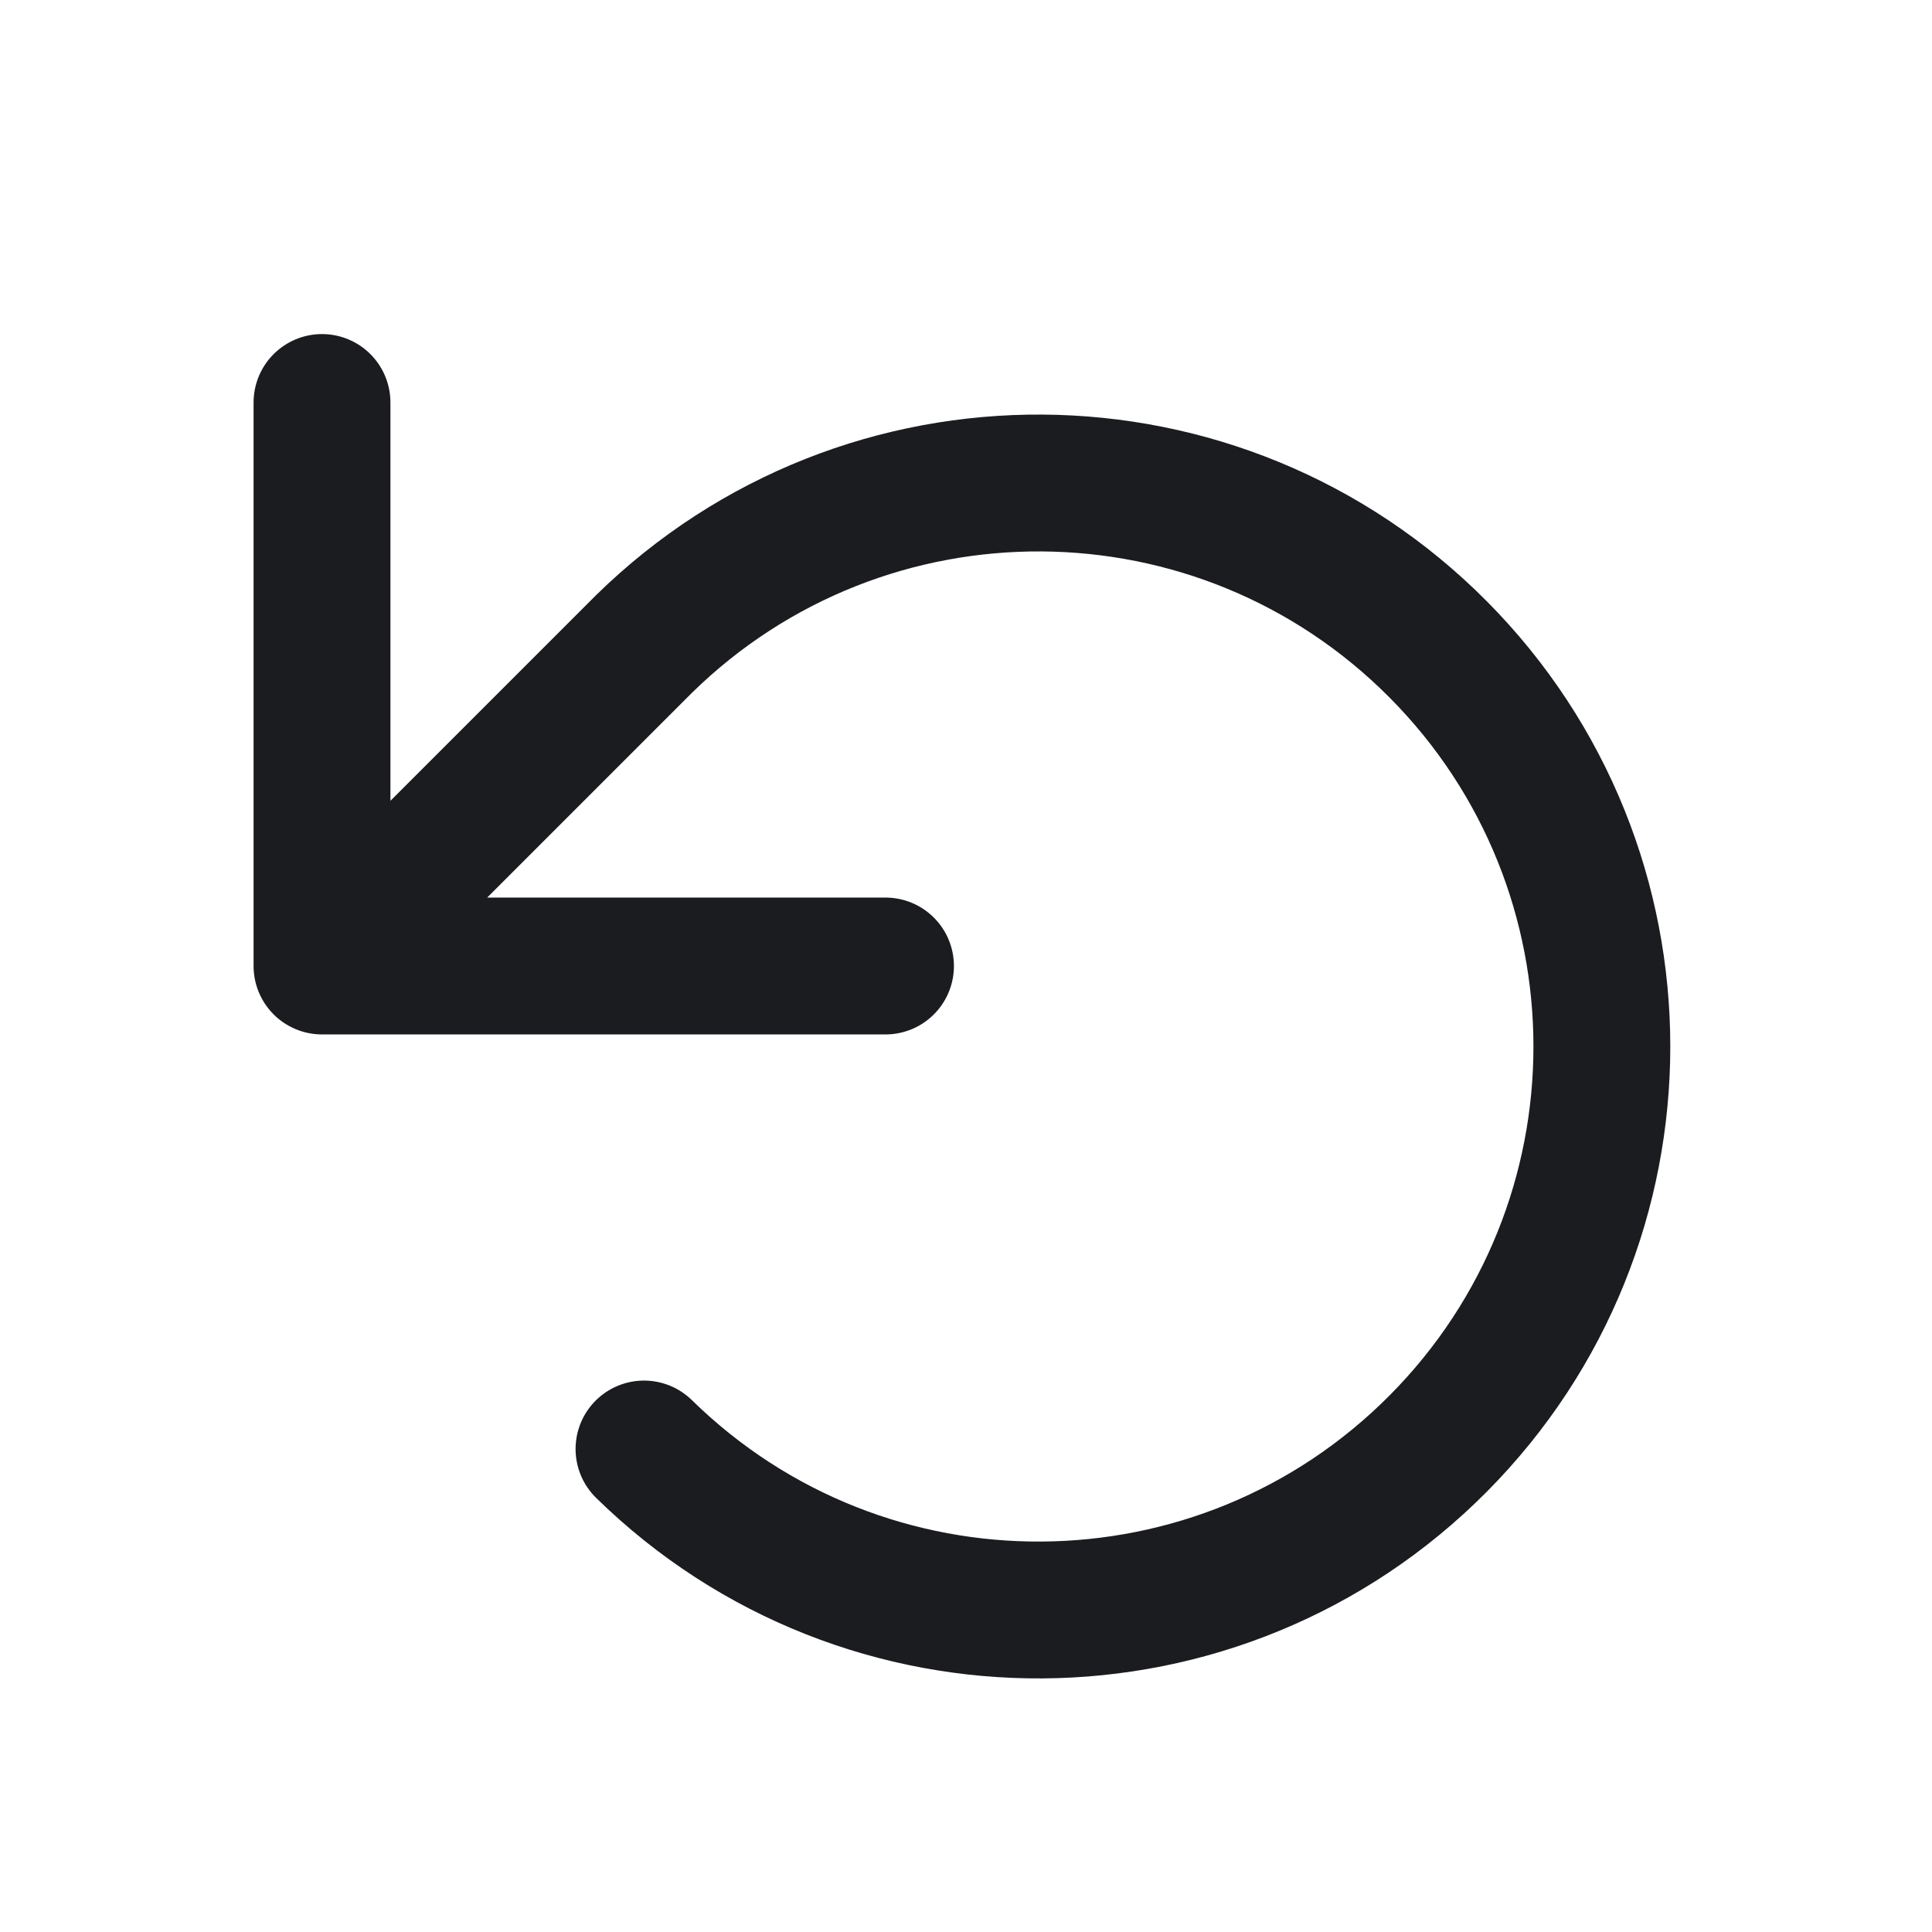
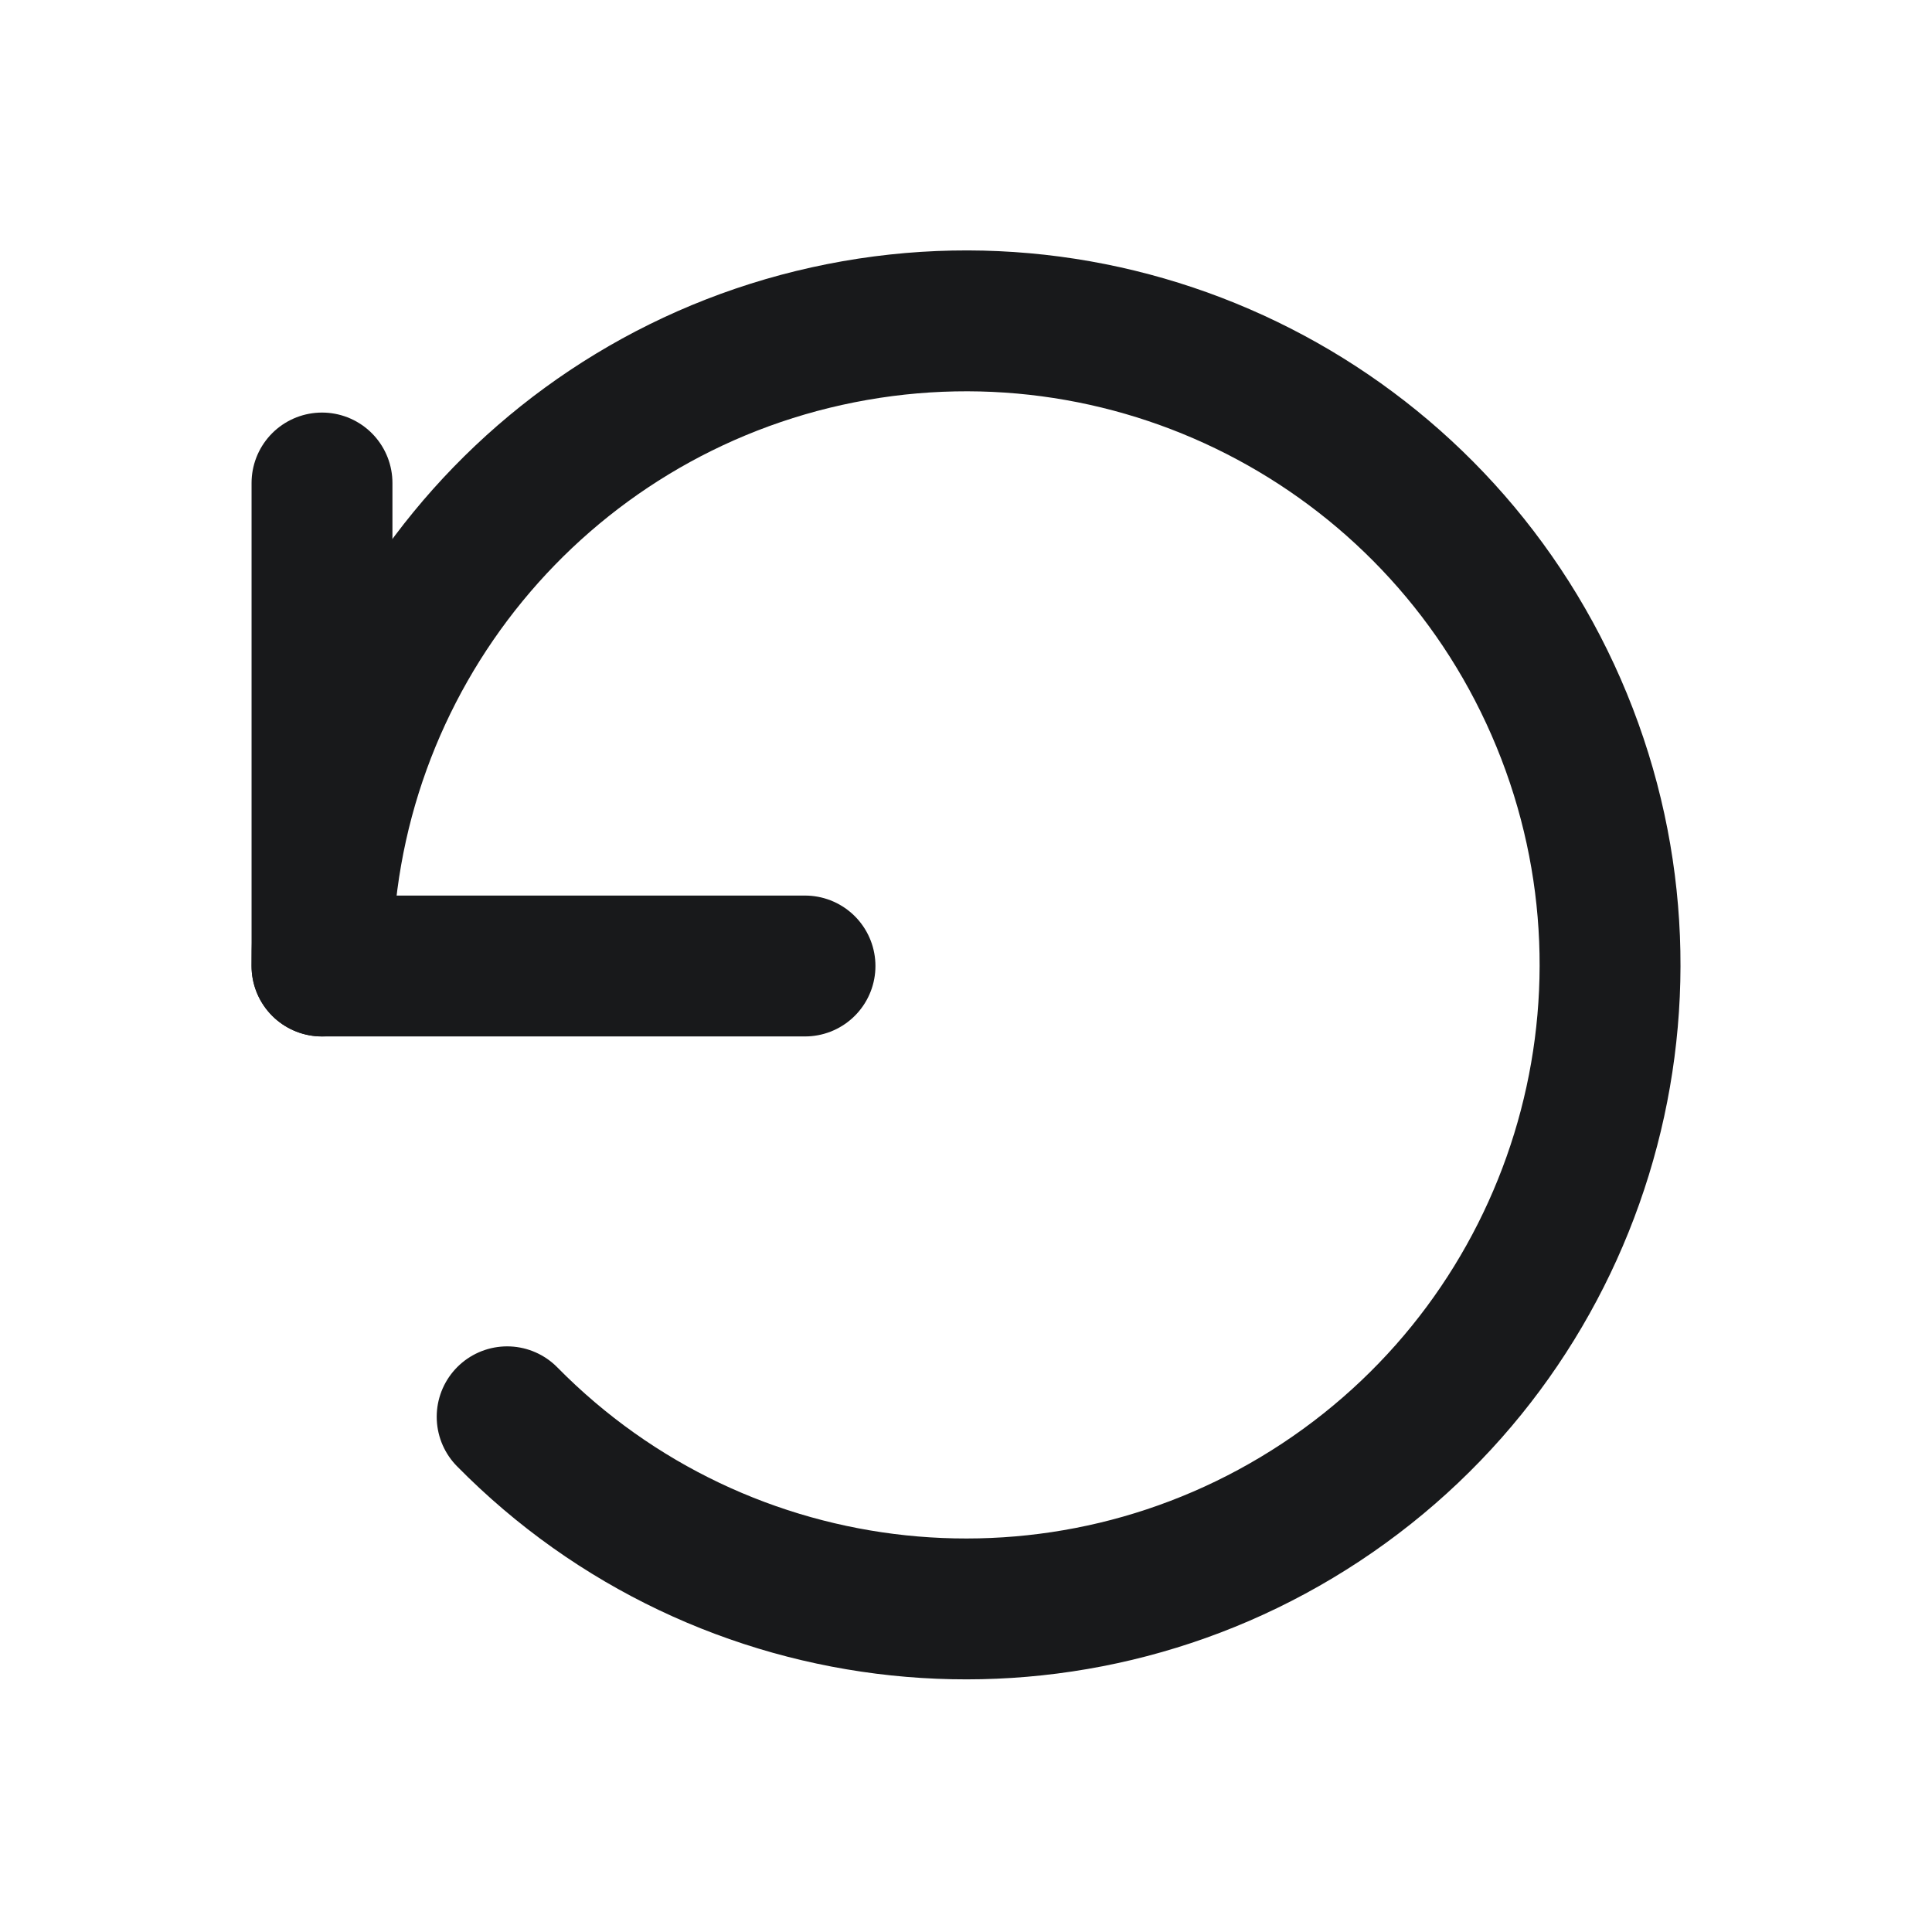
- <svg xmlns="http://www.w3.org/2000/svg" width="24" height="24" viewBox="0 0 24 24" fill="none" stroke="#1A1C1F" stroke-width="1.7" stroke-linecap="round" stroke-linejoin="round">
-   <path d="M4 5v7h7M4 12l4-4a7 7 0 1 1 0 10" />
+ <svg xmlns="http://www.w3.org/2000/svg" width="24" height="24" viewBox="0 0 24 24" fill="none" stroke="#18191B" stroke-width="1.75" stroke-linecap="round" stroke-linejoin="round">
+   <path d="M4 6v6h6" />
+   <path d="M4 12a8 8 0 1 1 2.3 5.6" />
</svg>
